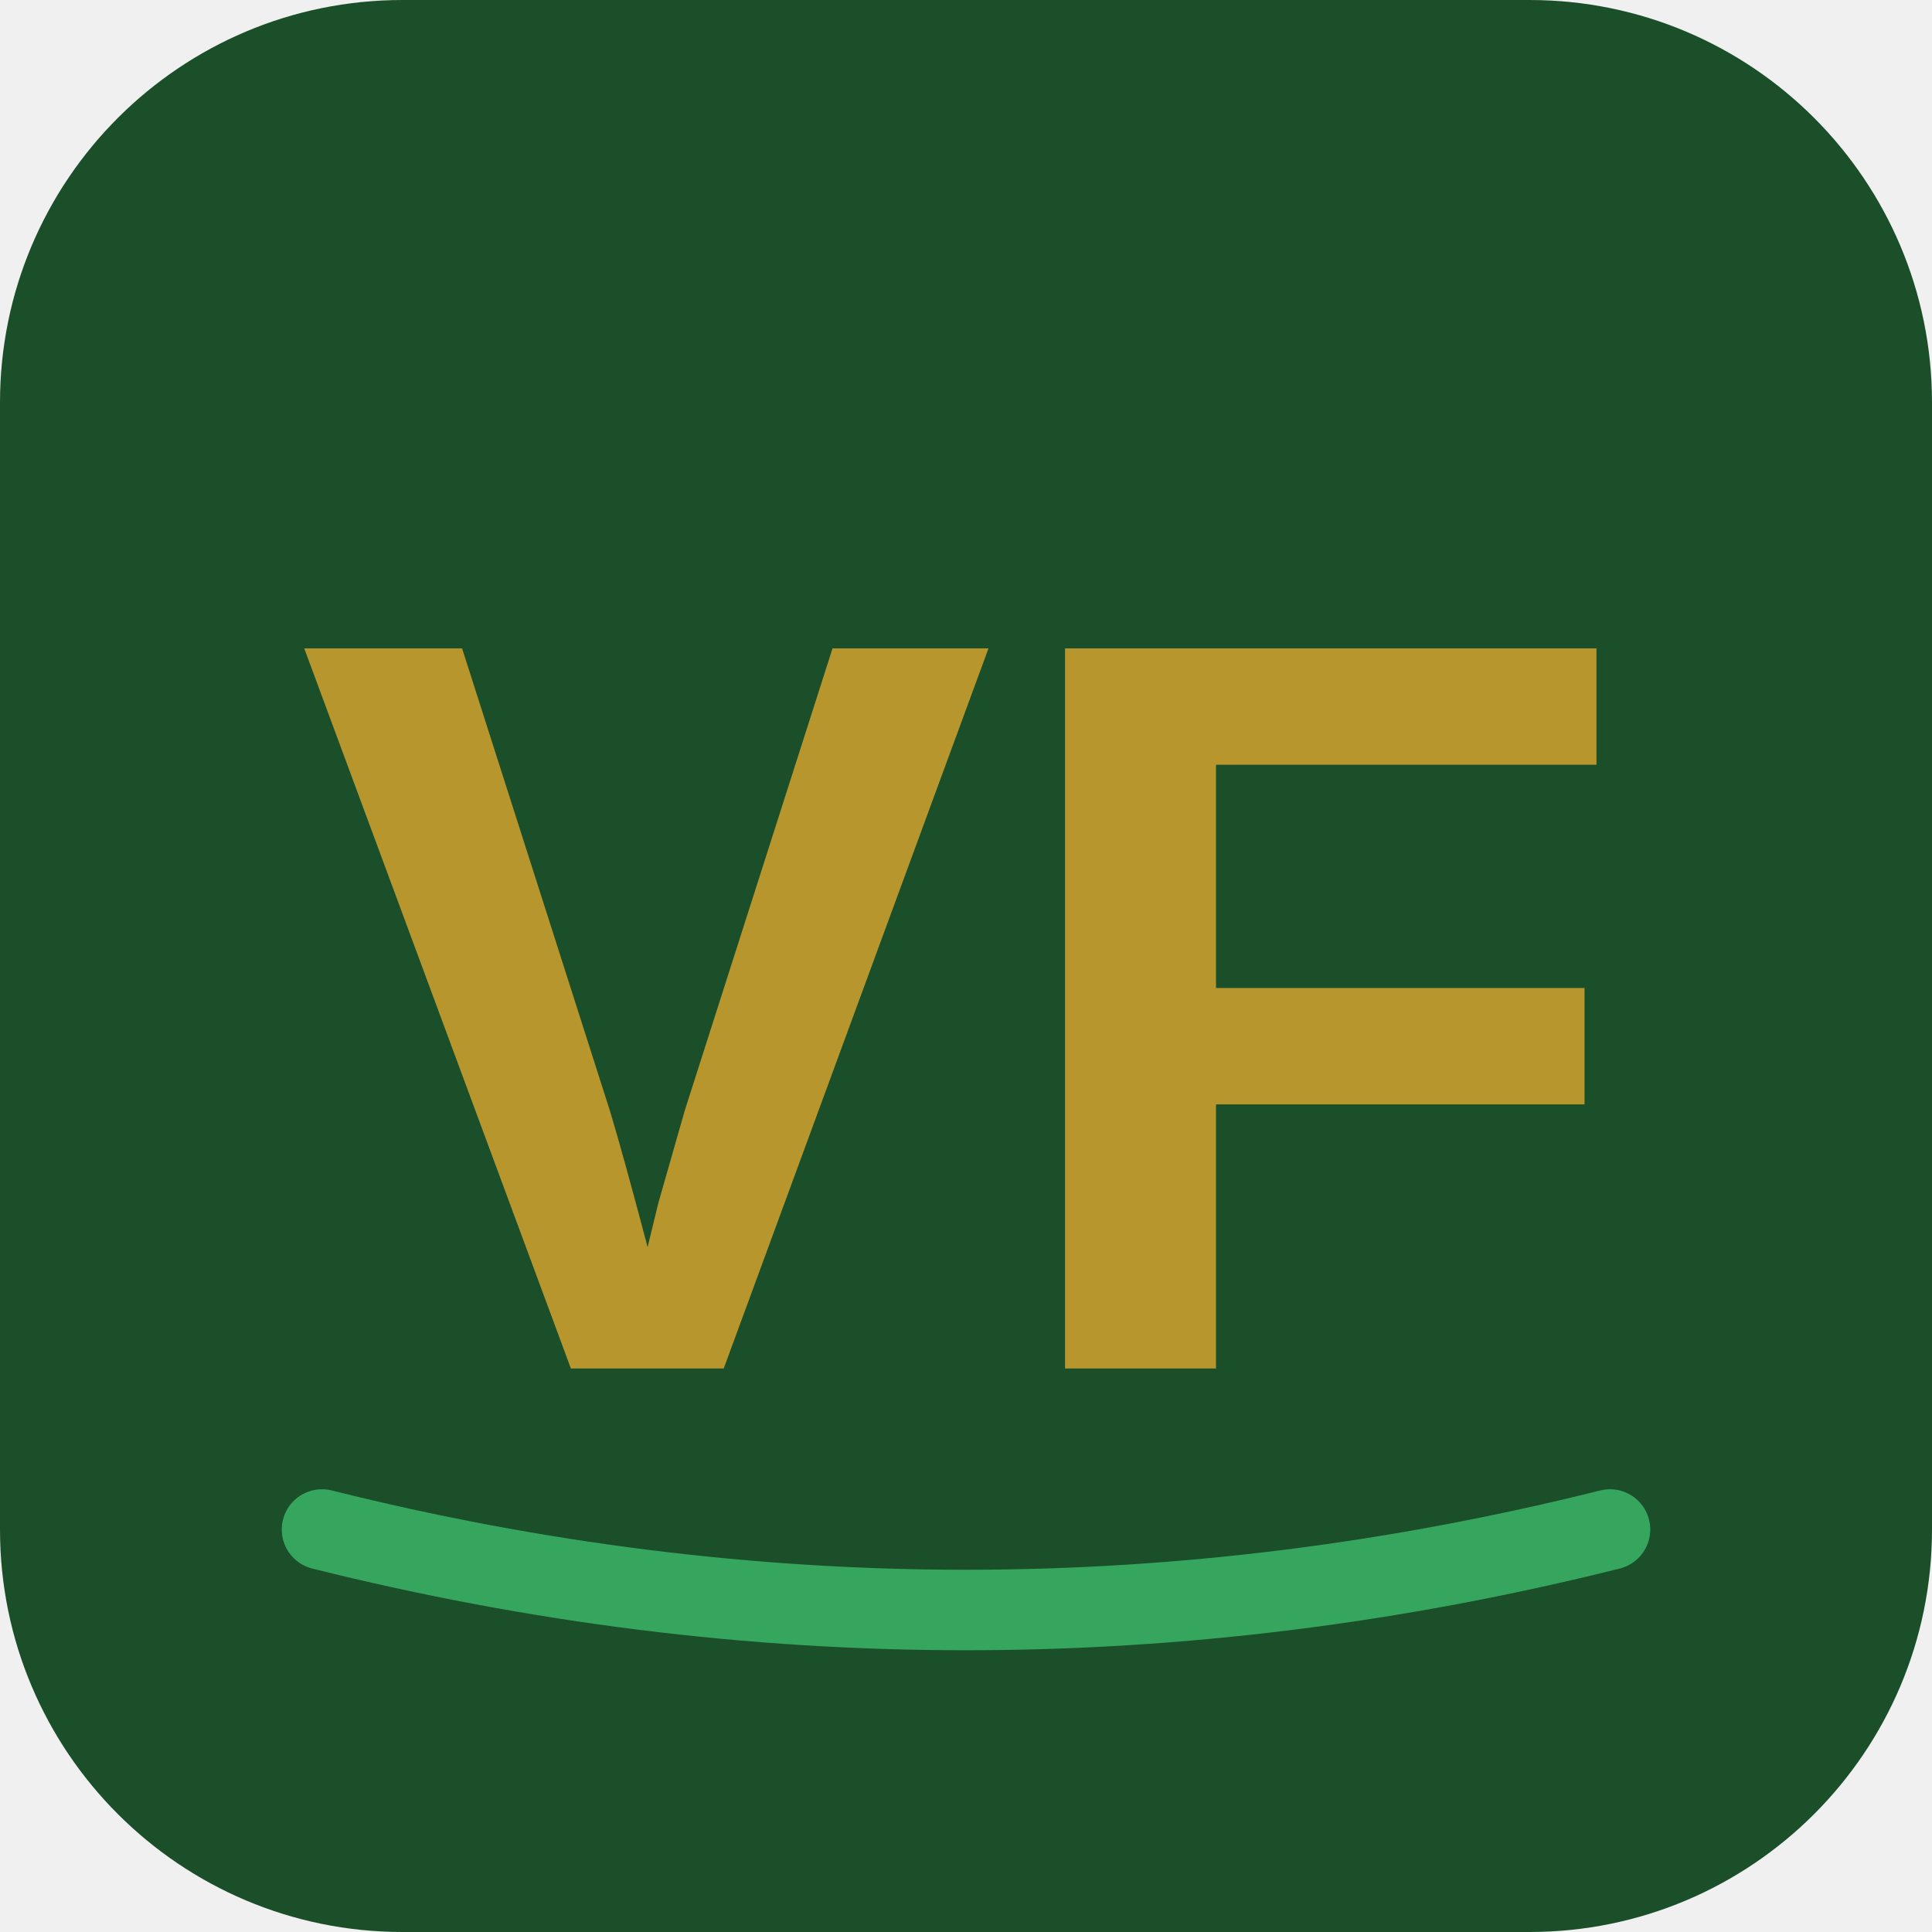
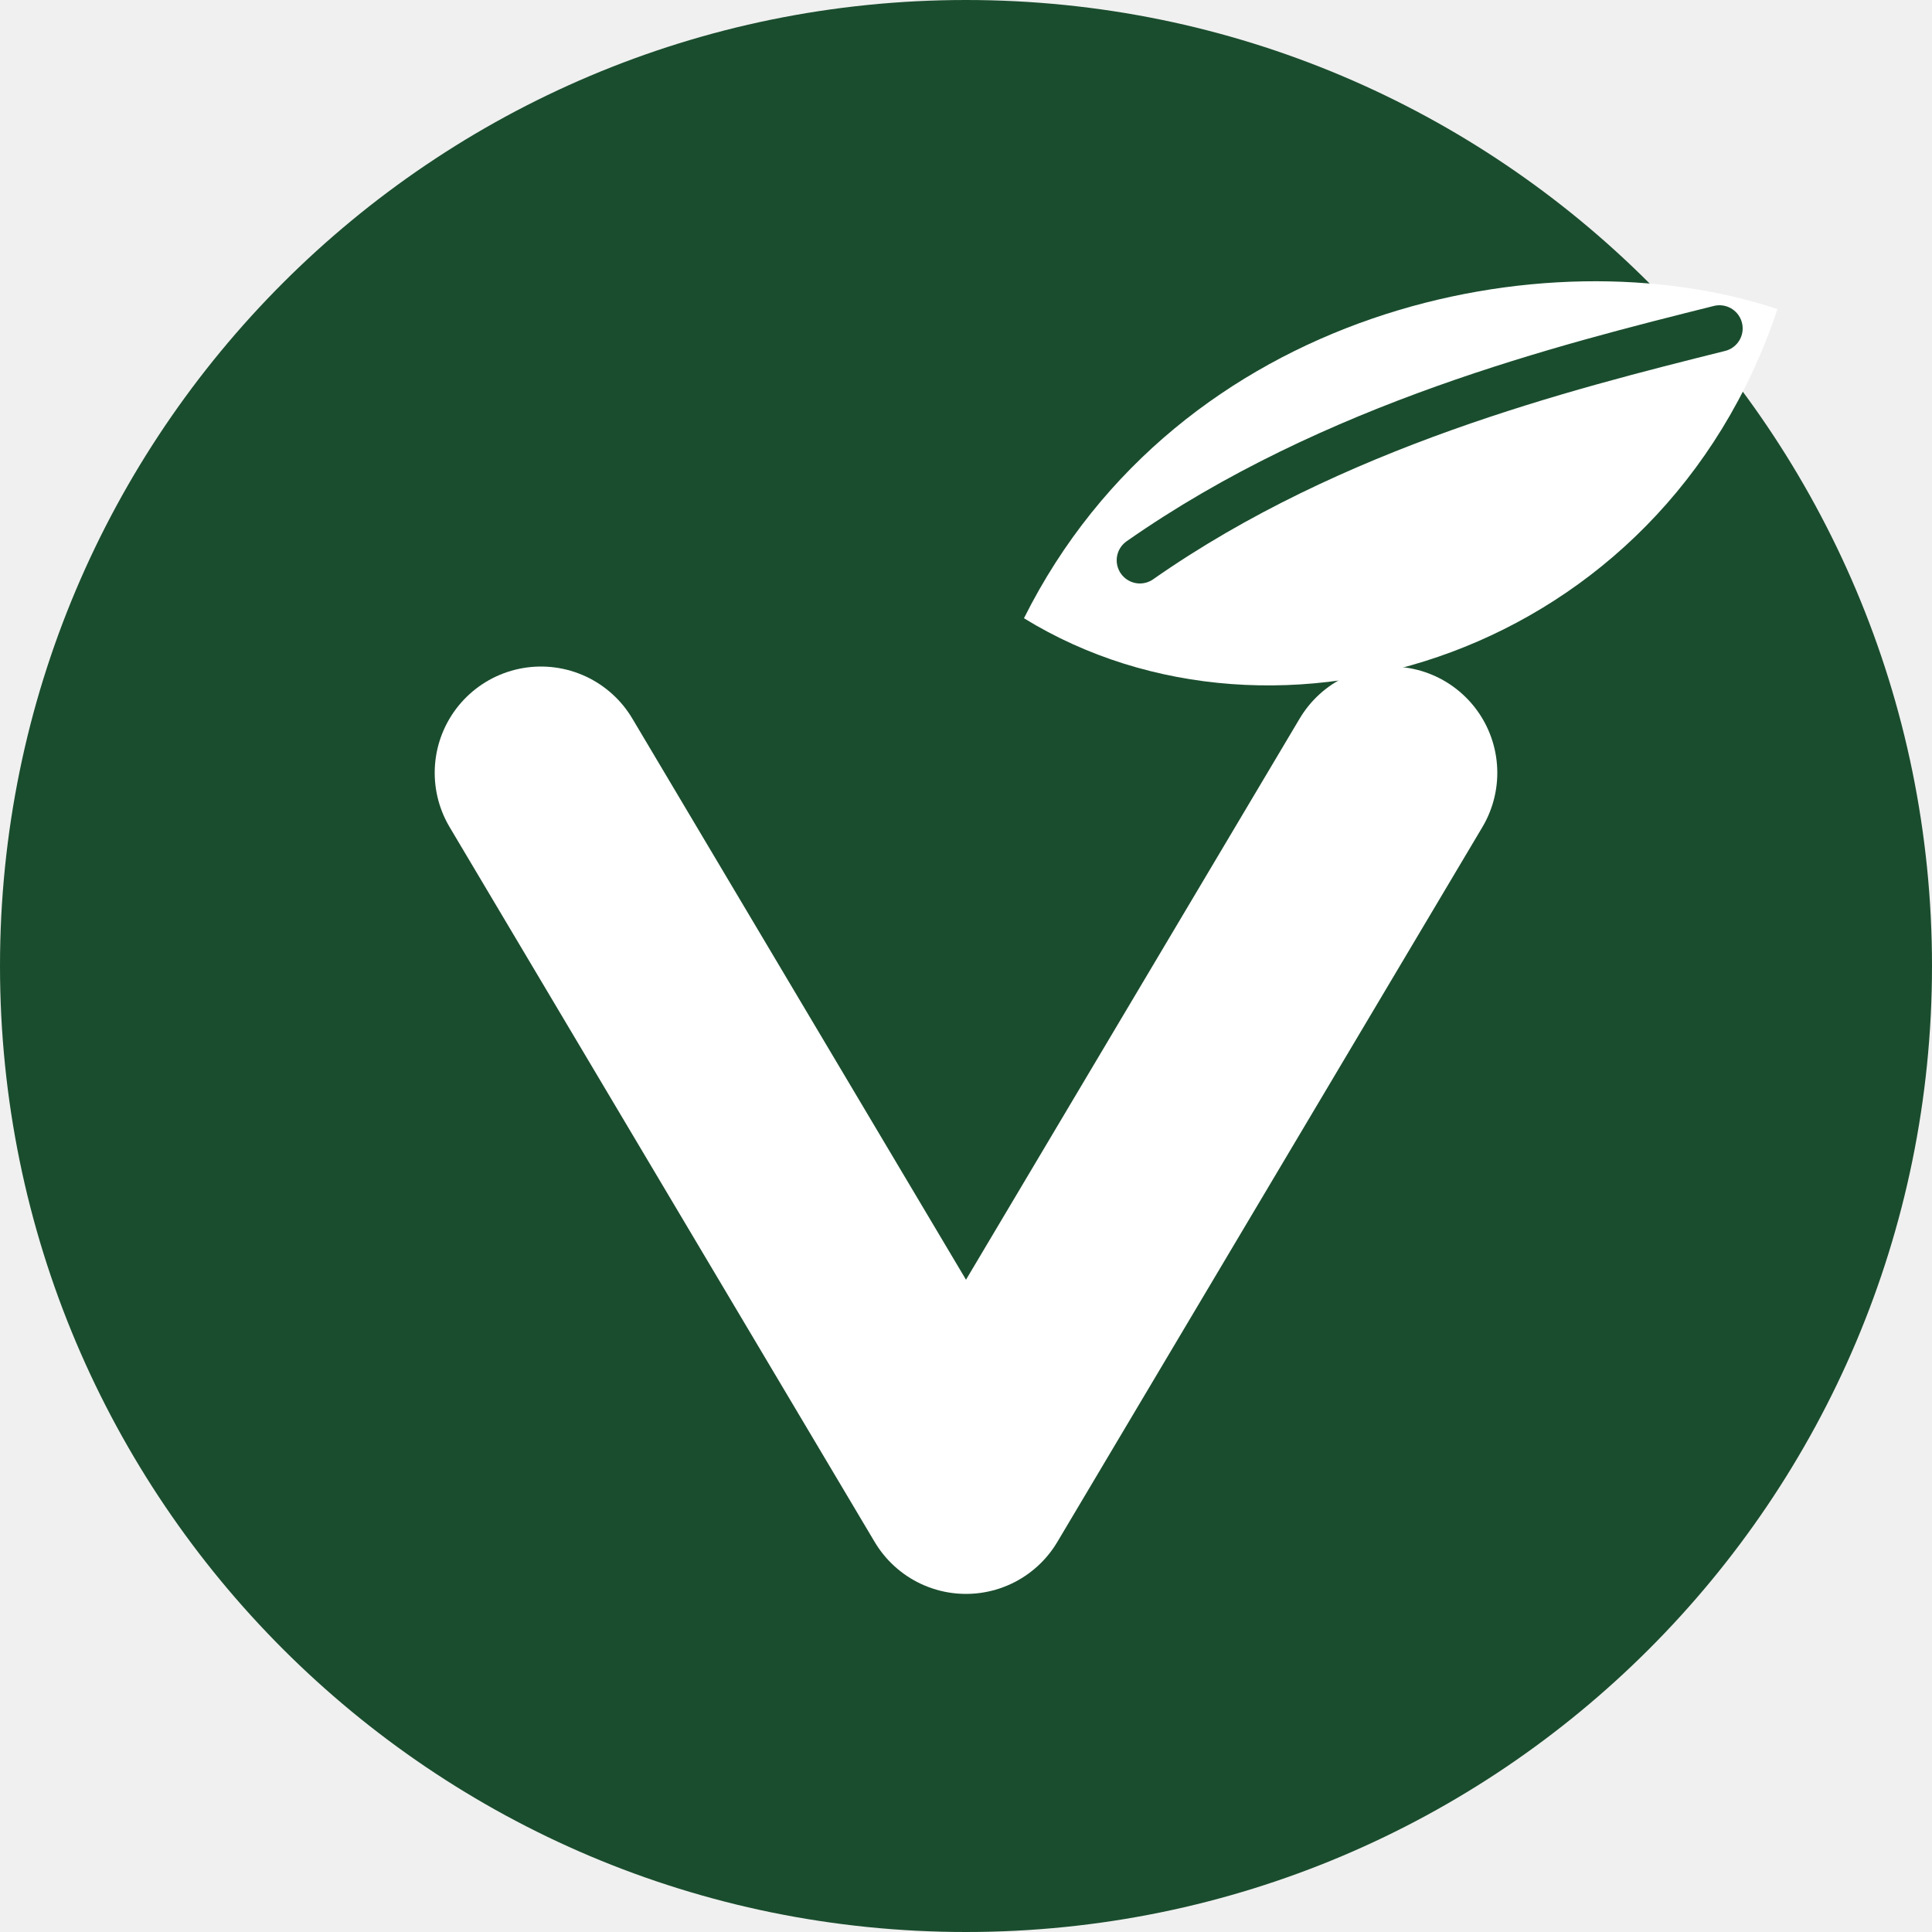
- <svg xmlns="http://www.w3.org/2000/svg" viewBox="0 0 48 48" width="48" height="48">
-   <rect width="48" height="48" rx="10" fill="#1a4f2a" />
-   <text x="24" y="34" text-anchor="middle" font-size="26" font-weight="900" font-family="Arial, sans-serif" fill="#b8962e">VF</text>
-   <path d="M8 38 Q24 42 40 38" stroke="#4ade80" stroke-width="2" stroke-linecap="round" fill="none" opacity="0.6" />
+ <svg xmlns="http://www.w3.org/2000/svg" viewBox="0 0 100 100" width="100" height="100">
+   <circle cx="50" cy="50" r="50" fill="#1a4d2e" />
+   <path d="M28 40 L50 77 L72 40" fill="none" stroke="#ffffff" stroke-width="11" stroke-linejoin="round" stroke-linecap="round" />
+   <path d="M53 32 C61 16,80 12,92 16 C86 34,66 40,53 32 Z" fill="#ffffff" />
+   <path d="M59 29 C69 22,81 19,89 17" stroke="#1a4d2e" stroke-width="2.4" fill="none" stroke-linecap="round" />
</svg>
